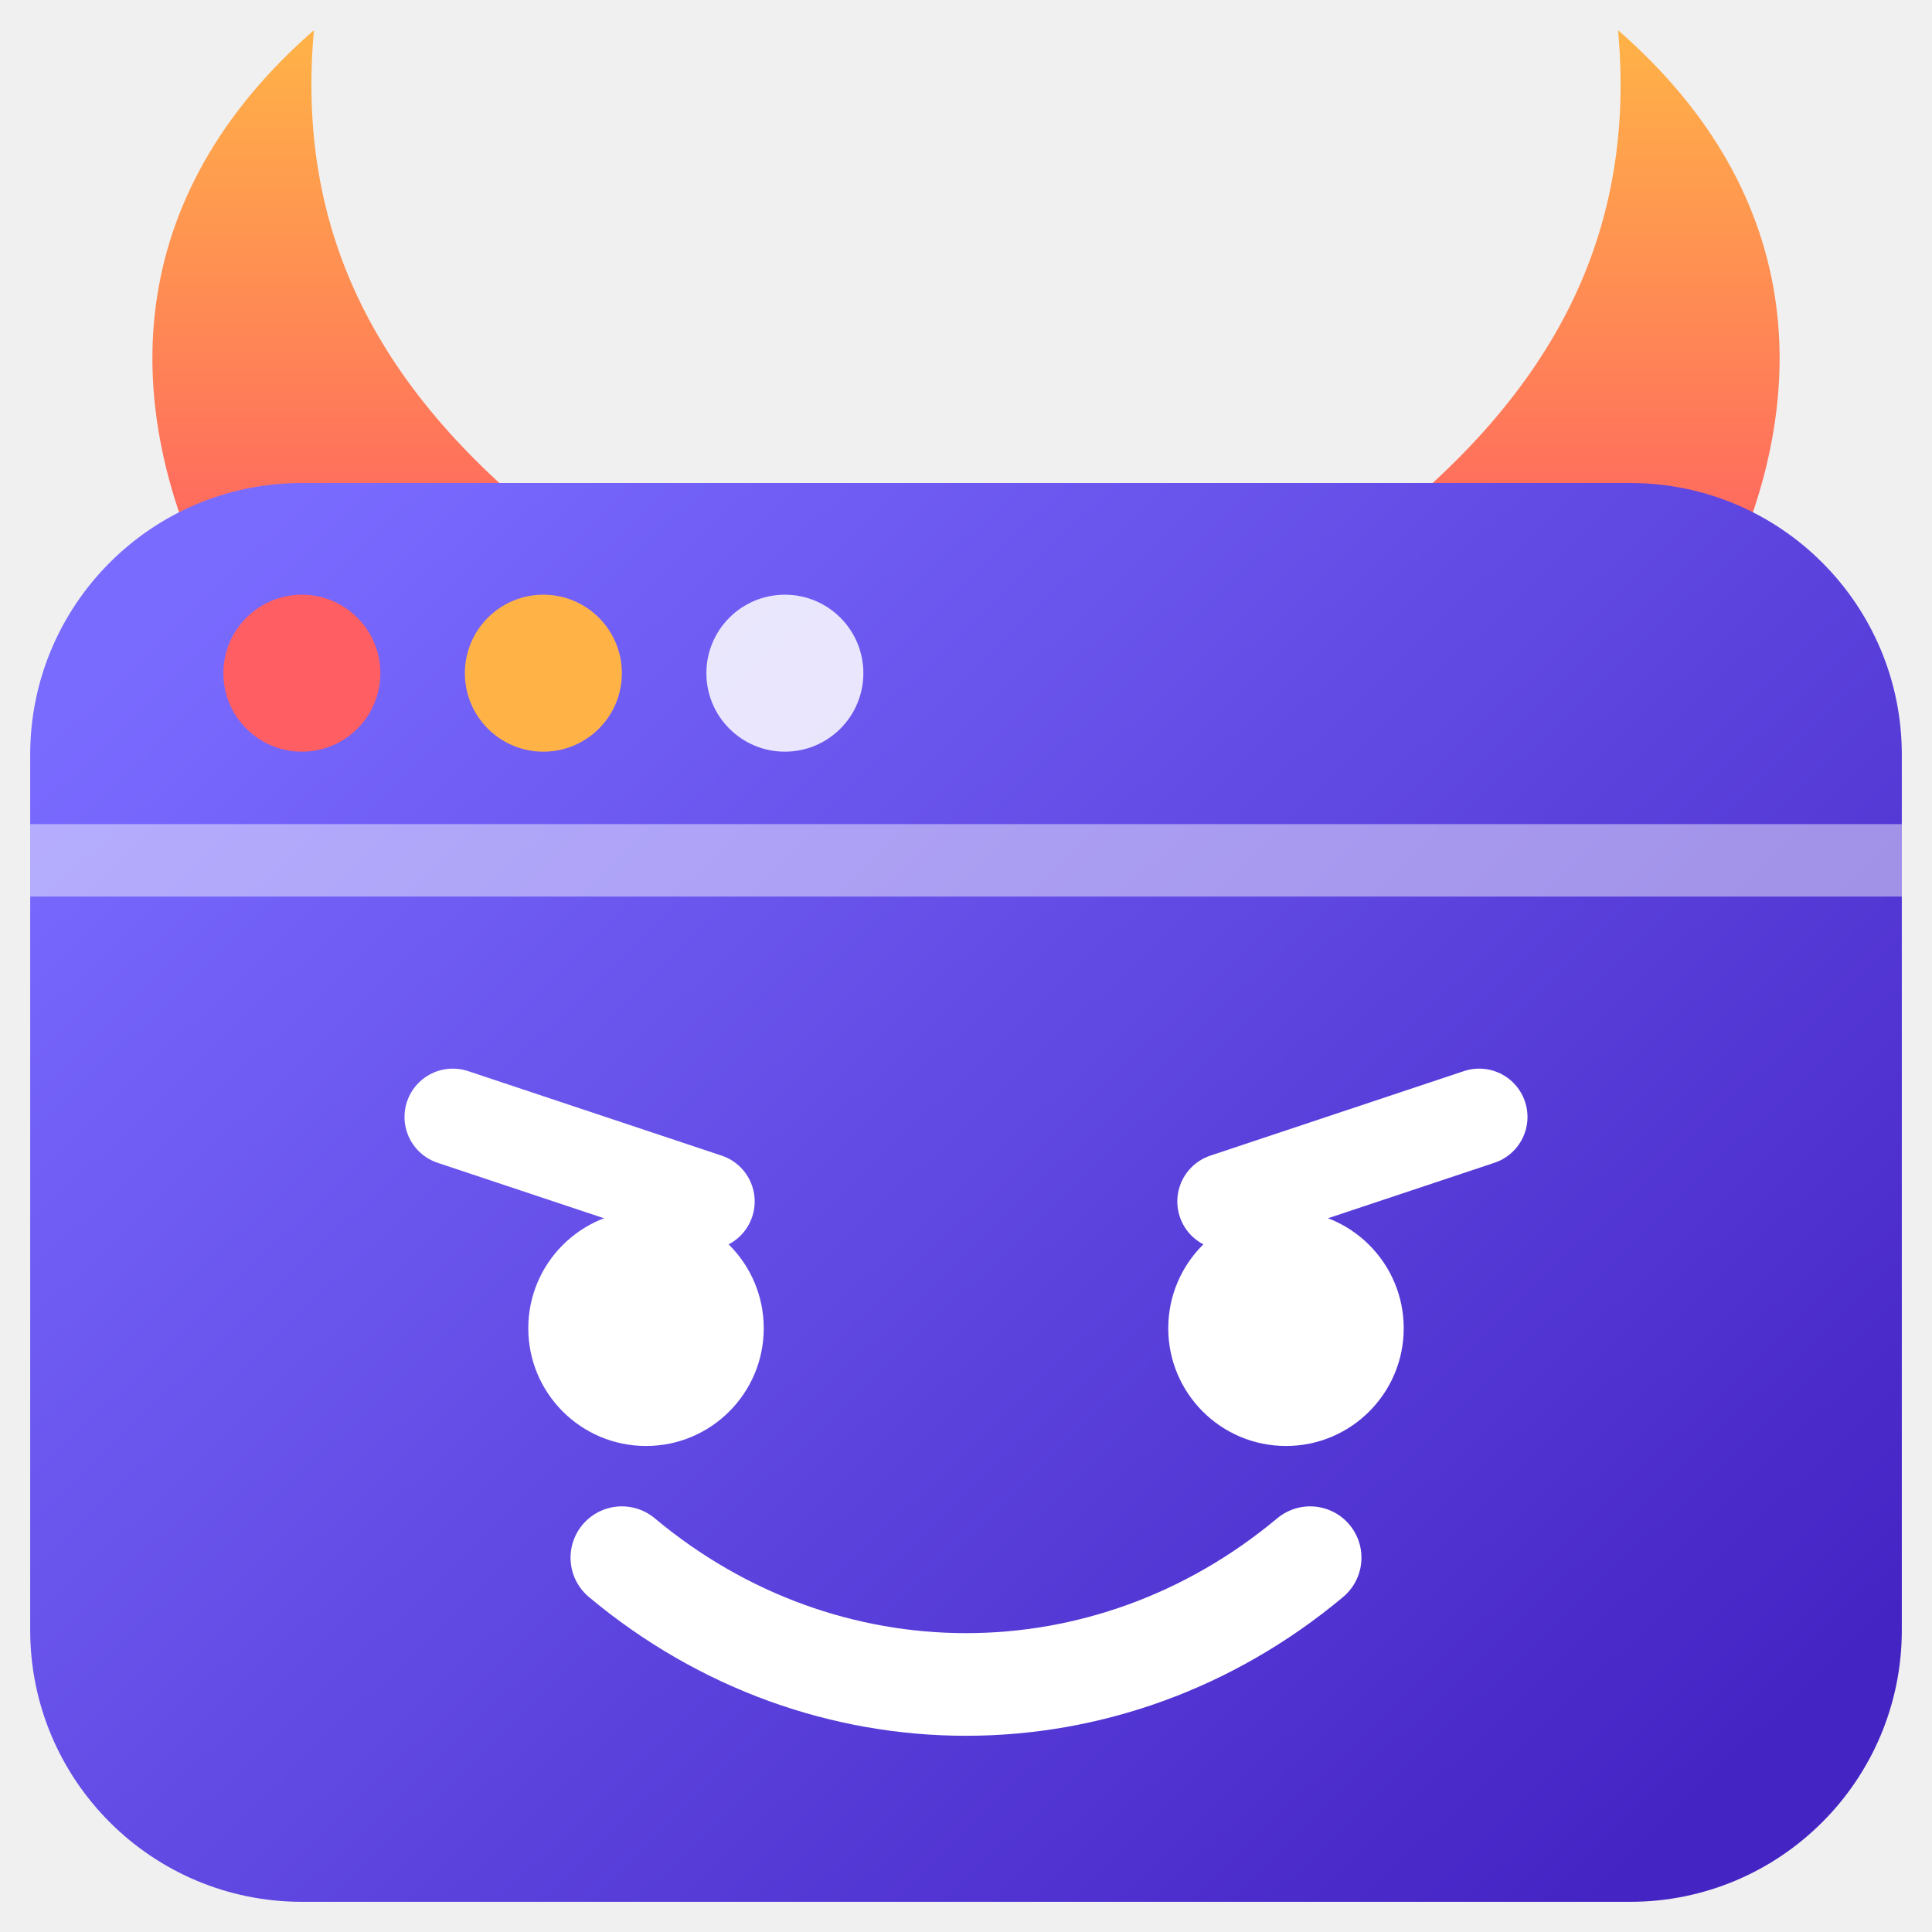
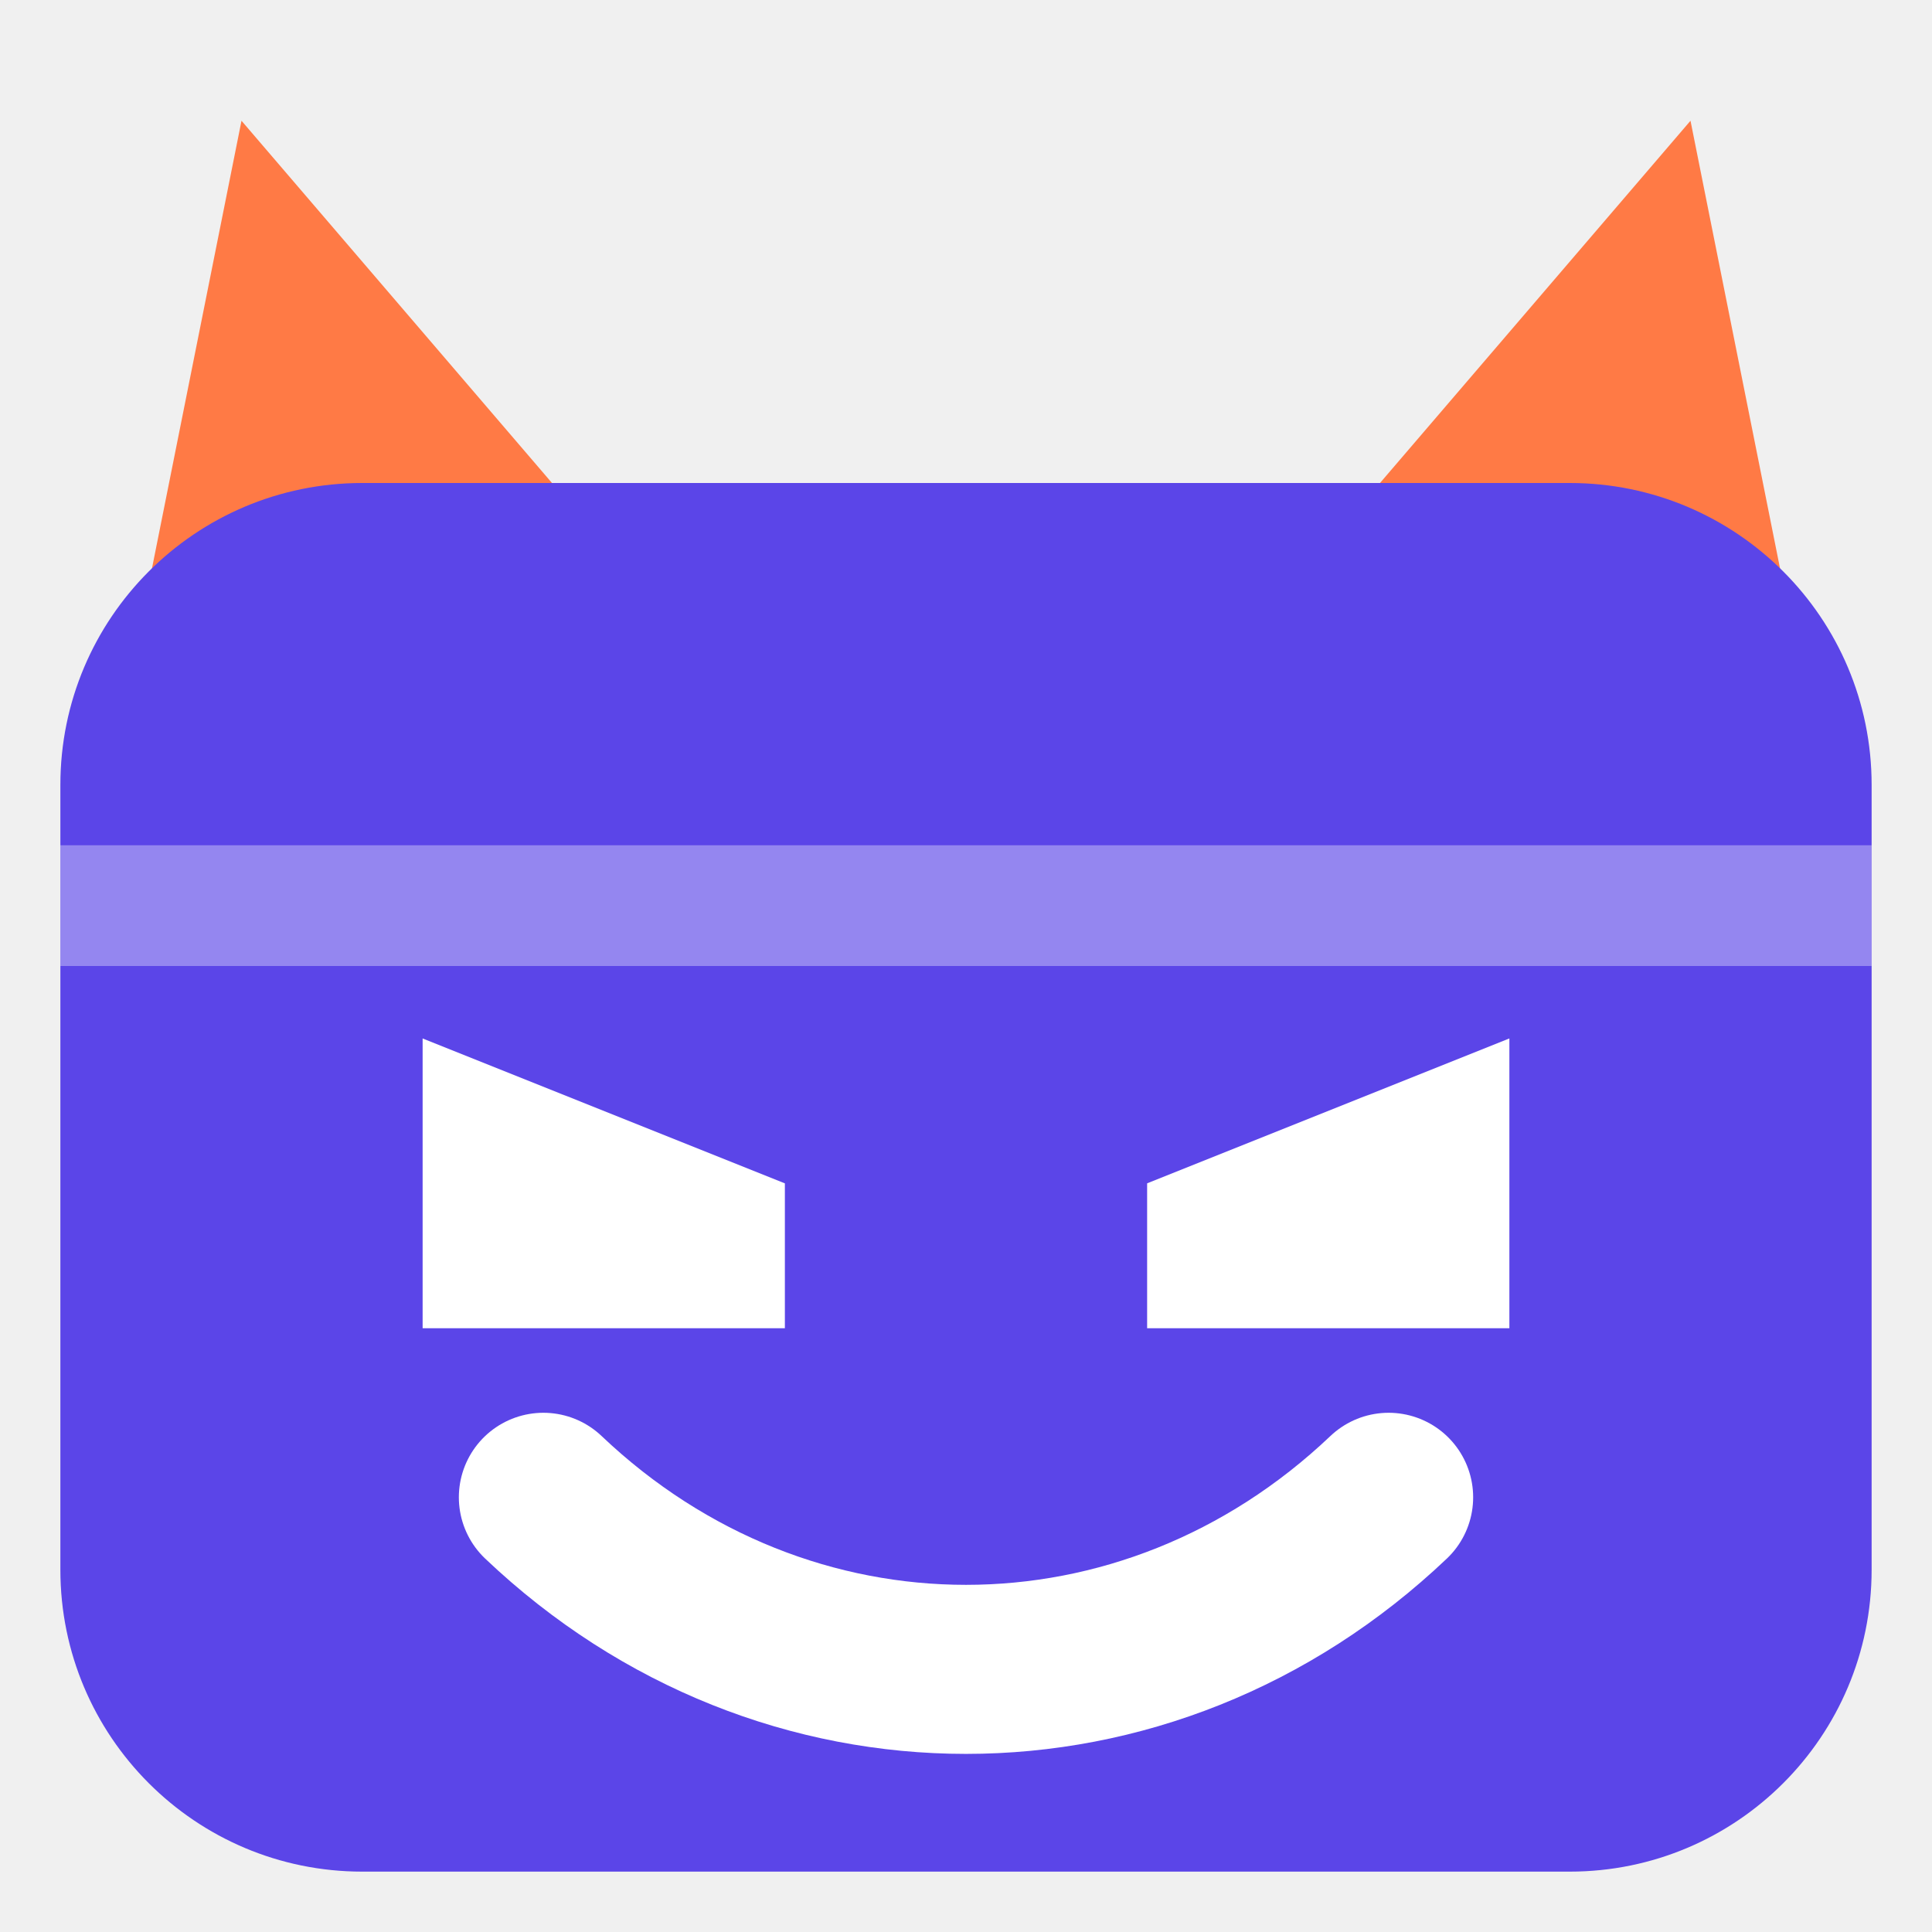
- <svg xmlns="http://www.w3.org/2000/svg" viewBox="0 0 64 64">
-   <defs>
-     <linearGradient id="bd-win" x1="10" y1="16" x2="54" y2="62" gradientUnits="userSpaceOnUse">
-       <stop offset="0" stop-color="#7a6bff" />
-       <stop offset="1" stop-color="#4524c4" />
-     </linearGradient>
-     <linearGradient id="bd-horn" x1="0" y1="1" x2="0" y2="20" gradientUnits="userSpaceOnUse">
-       <stop offset="0" stop-color="#ffb347" />
-       <stop offset="1" stop-color="#ff5e62" />
-     </linearGradient>
-   </defs>
-   <path d="M7.5 20.5C3.6 13.4 4.2 6.4 10.4 1c-.6 6.6 2 12 8.3 16.8z" fill="url(#bd-horn)" />
-   <path d="M56.5 20.5C60.4 13.4 59.8 6.4 53.6 1c.6 6.6-2 12-8.3 16.8z" fill="url(#bd-horn)" />
-   <rect x="1" y="16" width="62" height="47" rx="9" fill="url(#bd-win)" />
-   <path d="M1 28.5h62" stroke="#ffffff" stroke-opacity=".45" stroke-width="2.4" />
-   <circle cx="10" cy="22.3" r="2.6" fill="#ff5e62" />
-   <circle cx="18" cy="22.3" r="2.6" fill="#ffb347" />
-   <circle cx="26" cy="22.3" r="2.6" fill="#ffffff" fill-opacity=".85" />
-   <path d="M15 37l8.4 2.8M49 37l-8.4 2.8" stroke="#ffffff" stroke-width="3.2" stroke-linecap="round" />
-   <circle cx="21.4" cy="44" r="3.9" fill="#ffffff" />
-   <circle cx="42.6" cy="44" r="3.9" fill="#ffffff" />
-   <path d="M20.6 51.6c6.7 5.6 16.1 5.6 22.8 0" fill="none" stroke="#ffffff" stroke-width="3.4" stroke-linecap="round" />
+ <svg xmlns="http://www.w3.org/2000/svg" viewBox="0 0 16 16">
+   <path d="M1 6 2 1l3 3.5zM15 6l-1-5-3 3.5z" fill="#ff7a45" />
+   <rect x="0.5" y="4" width="15" height="11.5" rx="2.5" fill="#5b45e8" />
+   <rect x="0.5" y="7" width="15" height="1" fill="#ffffff" fill-opacity=".35" />
+   <path d="M3.5 8.6 6.5 9.8V11H3.5zM12.5 8.6 9.5 9.8V11h3z" fill="#ffffff" />
+   <path d="M4.5 12.4c2 1.9 5 1.9 7 0" fill="none" stroke="#ffffff" stroke-width="1.4" stroke-linecap="round" />
</svg>
